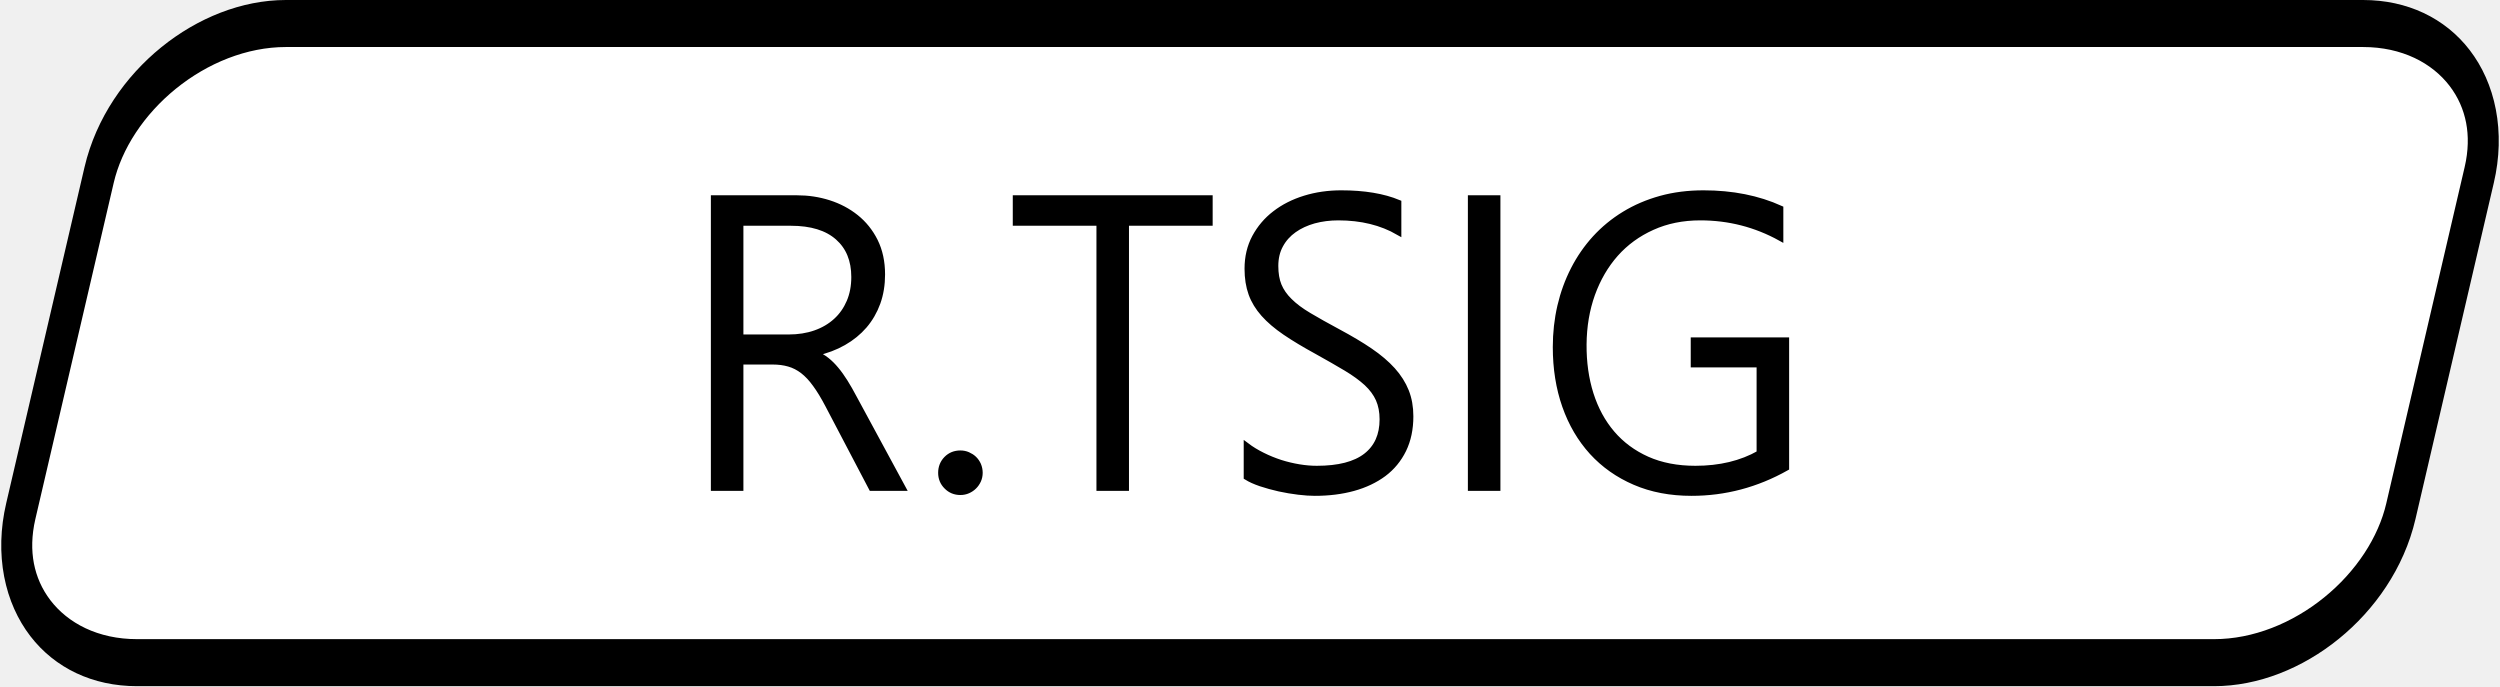
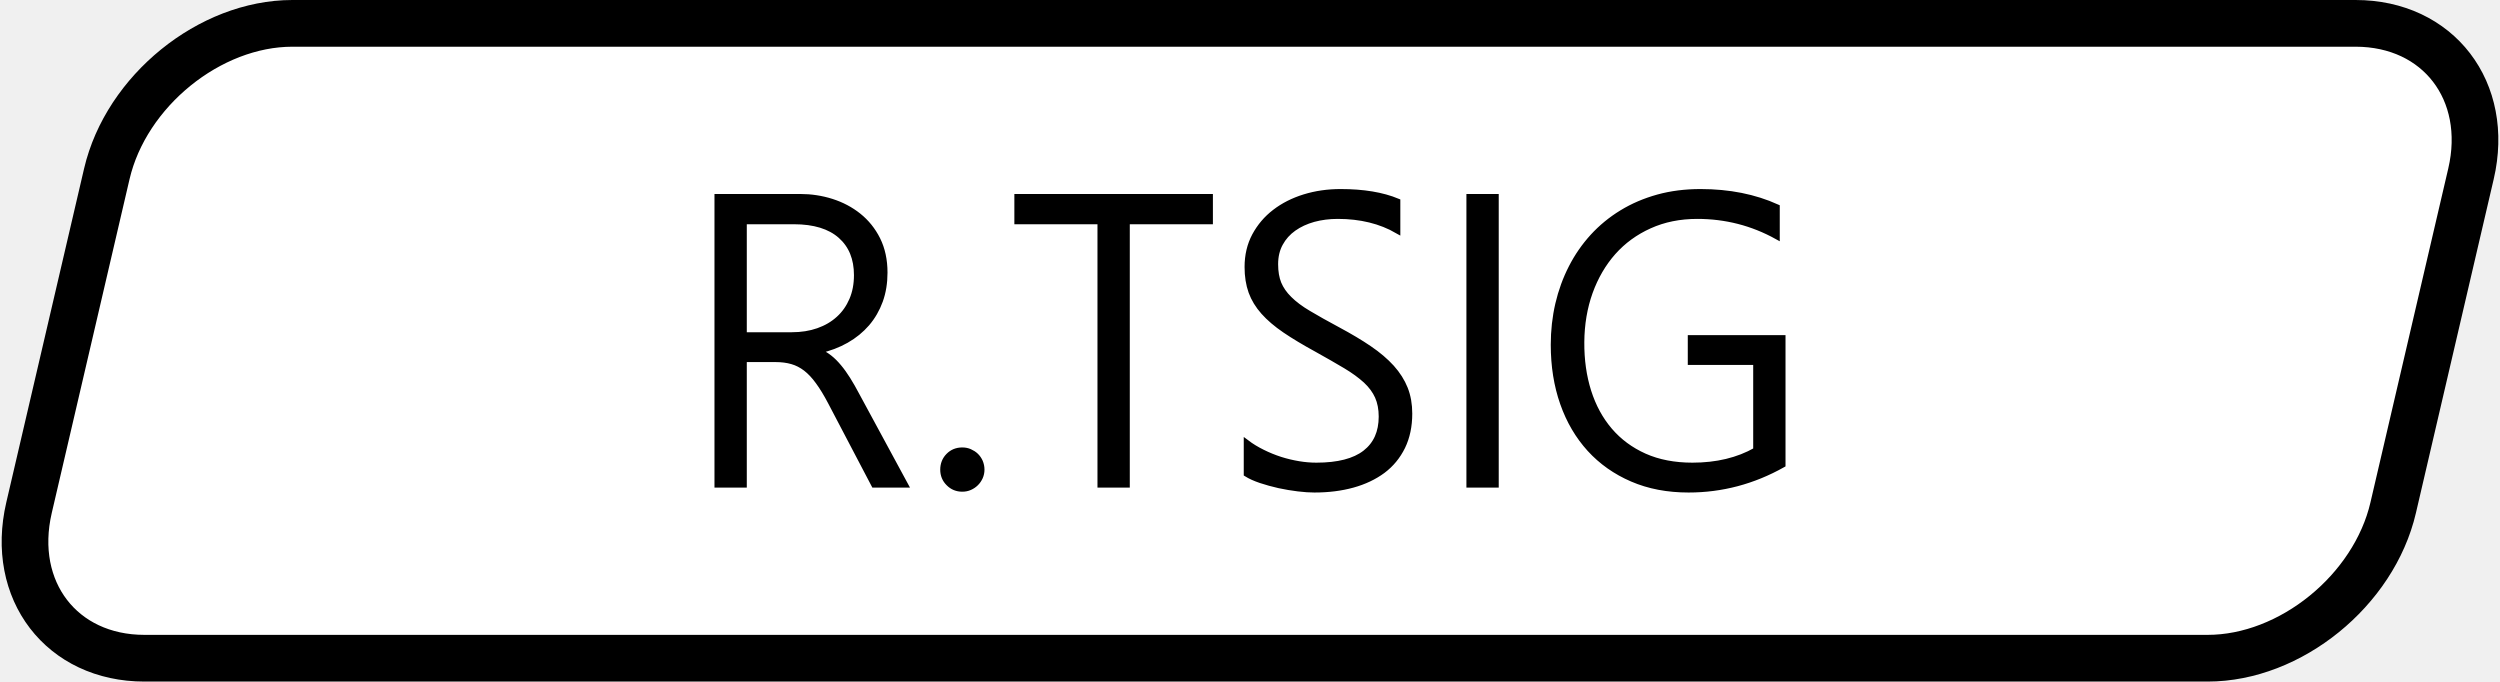
- <svg xmlns="http://www.w3.org/2000/svg" xml:space="preserve" width="889px" height="244px" version="1.1" style="shape-rendering:geometricPrecision; text-rendering:geometricPrecision; image-rendering:optimizeQuality; fill-rule:evenodd; clip-rule:evenodd" viewBox="0 0 3292.8 904.7">
+ <svg xmlns="http://www.w3.org/2000/svg" xml:space="preserve" width="895px" height="244px" version="1.1" style="shape-rendering:geometricPrecision; text-rendering:geometricPrecision; image-rendering:optimizeQuality; fill-rule:evenodd; clip-rule:evenodd" viewBox="0 0 3417.49 932.97">
  <defs>
    <style type="text/css">
   
-     .str0 {stroke:black;stroke-width:7.4;stroke-miterlimit:22.926}
+     .str0 {stroke:black;stroke-width:7.63;stroke-miterlimit:22.926}
    .fil0 {fill:white}
    .fil2 {fill:black;fill-rule:nonzero}
    .fil1 {fill:black;fill-rule:nonzero}
   
  </style>
  </defs>
  <g id="Capa_x0020_1">
    <g>
-       <path class="fil0" d="M375.27 31l2738.65 0c109.86,0 178.8,89.88 153.2,199.74l-103.28 443.21c-25.6,109.87 -136.44,199.75 -246.3,199.75l-2738.65 0c-109.86,0 -178.81,-89.88 -153.2,-199.75l103.28 -443.21c25.6,-109.86 136.43,-199.74 246.3,-199.74z" />
-       <path id="_1" class="fil1" d="M3113.89 62l-2738.65 0 0.05 -62 2738.65 0 0 0 -0.05 62zm172.48 179.05l-38.5 -20.61 0 0 1.7 -8.15 1.23 -7.89 0.8 -7.63 0.39 -7.38 0.01 -7.17 -0.37 -6.95 -0.72 -6.77 -1.08 -6.61 -1.44 -6.49 -1.79 -6.36 -2.15 -6.27 -2.52 -6.16 -2.9 -6.04 -3.29 -5.93 -3.67 -5.79 -4.07 -5.65 -4.45 -5.46 -4.85 -5.27 -5.24 -5.04 -5.61 -4.79 -5.99 -4.53 -6.36 -4.24 -6.71 -3.92 -7.07 -3.59 -7.39 -3.22 -7.74 -2.85 -8.05 -2.47 -8.35 -2.06 -8.66 -1.62 -8.94 -1.18 -9.21 -0.72 -9.49 -0.24 0.05 -62 10.88 0.28 10.64 0.83 10.39 1.37 10.15 1.91 9.89 2.43 9.61 2.94 9.33 3.44 9.06 3.95 8.75 4.45 8.44 4.93 8.12 5.41 7.8 5.89 7.45 6.37 7.1 6.84 6.74 7.32 6.35 7.79 5.94 8.25 5.53 8.72 5.08 9.17 4.62 9.63 4.11 10.05 3.6 10.46 3.05 10.86 2.47 11.19 1.88 11.51 1.26 11.77 0.62 11.97 0 12.11 -0.65 12.26 -1.3 12.3 -1.92 12.32 -2.56 12.33 0 0zm-141.78 422.6l103.28 -443.21 38.5 20.61 -103.28 443.2 -38.5 -20.6zm-227.08 241.05l0.05 -62 0 0 9.63 -0.24 9.63 -0.73 9.61 -1.19 9.59 -1.65 9.54 -2.11 9.49 -2.54 9.4 -2.96 9.31 -3.38 9.19 -3.77 9.07 -4.16 8.91 -4.54 8.75 -4.89 8.57 -5.23 8.37 -5.56 8.15 -5.88 7.91 -6.18 7.67 -6.46 7.4 -6.72 7.11 -6.97 6.8 -7.2 6.49 -7.42 6.16 -7.6 5.81 -7.78 5.44 -7.91 5.07 -8.05 4.67 -8.16 4.26 -8.22 3.86 -8.29 3.44 -8.32 3.01 -8.32 2.57 -8.31 2.15 -8.31 38.5 20.6 -3.15 12.18 -3.68 11.9 -4.19 11.61 -4.67 11.3 -5.12 11 -5.54 10.7 -5.96 10.38 -6.34 10.08 -6.7 9.76 -7.06 9.45 -7.39 9.12 -7.71 8.81 -8 8.47 -8.3 8.13 -8.57 7.79 -8.82 7.43 -9.06 7.08 -9.3 6.7 -9.51 6.33 -9.71 5.92 -9.89 5.54 -10.06 5.11 -10.22 4.69 -10.36 4.26 -10.49 3.8 -10.6 3.34 -10.7 2.86 -10.79 2.38 -10.85 1.87 -10.91 1.36 -10.96 0.82 -10.97 0.28 0 0zm-2738.59 -62l2738.64 0 -0.05 62 -2738.65 0 0 0 0.06 -62zm-172.48 -179.05l38.5 20.6 0 0 -1.7 8.16 -1.23 7.89 -0.8 7.63 -0.39 7.38 -0.01 7.17 0.37 6.94 0.72 6.78 1.08 6.61 1.44 6.49 1.79 6.37 2.15 6.26 2.52 6.16 2.9 6.05 3.29 5.93 3.67 5.79 4.06 5.64 4.46 5.46 4.85 5.27 5.23 5.04 5.62 4.8 5.99 4.53 6.36 4.23 6.71 3.92 7.06 3.59 7.4 3.23 7.73 2.85 8.06 2.46 8.35 2.06 8.66 1.62 8.94 1.18 9.21 0.72 9.49 0.24 -0.06 62 -10.87 -0.28 -10.64 -0.83 -10.39 -1.37 -10.15 -1.9 -9.89 -2.43 -9.61 -2.94 -9.33 -3.45 -9.06 -3.95 -8.75 -4.44 -8.44 -4.93 -8.13 -5.42 -7.79 -5.89 -7.45 -6.36 -7.11 -6.85 -6.73 -7.32 -6.35 -7.78 -5.95 -8.26 -5.52 -8.72 -5.08 -9.17 -4.61 -9.62 -4.13 -10.06 -3.6 -10.48 -3.04 -10.84 -2.47 -11.2 -1.88 -11.51 -1.26 -11.76 -0.63 -11.97 0.01 -12.13 0.65 -12.24 1.29 -12.3 1.93 -12.33 2.56 -12.32 0 0zm141.78 -422.6l-103.28 443.2 -38.5 -20.6 103.28 -443.21 0 0 38.5 20.61zm227.07 -241.05l-0.05 62 0 0 -9.62 0.24 -9.63 0.73 -9.62 1.19 -9.58 1.66 -9.55 2.1 -9.48 2.54 -9.41 2.97 -9.3 3.37 -9.2 3.77 -9.06 4.16 -8.91 4.53 -8.75 4.9 -8.58 5.24 -8.36 5.55 -8.15 5.89 -7.92 6.17 -7.66 6.46 -7.4 6.72 -7.11 6.97 -6.81 7.21 -6.49 7.41 -6.16 7.6 -5.8 7.77 -5.44 7.92 -5.07 8.05 -4.67 8.15 -4.27 8.23 -3.85 8.28 -3.44 8.32 -3.01 8.33 -2.57 8.31 -2.15 8.31 -38.5 -20.61 3.14 -12.17 3.69 -11.9 4.19 -11.61 4.67 -11.3 5.12 -11 5.54 -10.7 5.96 -10.39 6.34 -10.07 6.7 -9.76 7.05 -9.45 7.4 -9.13 7.7 -8.79 8.01 -8.47 8.3 -8.14 8.56 -7.79 8.83 -7.43 9.06 -7.08 9.3 -6.7 9.51 -6.33 9.7 -5.92 9.89 -5.53 10.07 -5.12 10.22 -4.69 10.36 -4.25 10.48 -3.81 10.6 -3.33 10.7 -2.87 10.79 -2.38 10.85 -1.87 10.91 -1.36 10.96 -0.82 10.97 -0.28 0 0z" />
+       <path class="fil0" d="M397.89 31.97l2824.23 0c113.3,0 184.39,92.69 157.99,205.99l-106.51 457.05c-26.4,113.3 -140.7,206 -254,206l-2824.23 0c-113.3,0 -184.39,-92.7 -157.99,-206l106.51 -457.05c26.4,-113.3 140.7,-205.99 254,-205.99z" />
+       <path id="_1" class="fil1" d="M3222.13 63.94l-2824.23 0 -0.02 -63.94 2824.23 0 0 0 0.02 63.94zm189.09 181.28l-62.22 -14.53 0 0 1.87 -9.03 1.39 -8.85 0.91 -8.65 0.45 -8.45 0 -8.27 -0.42 -8.04 -0.84 -7.82 -1.23 -7.59 -1.64 -7.36 -1.99 -7.13 -2.38 -6.89 -2.71 -6.65 -3.07 -6.38 -3.4 -6.14 -3.73 -5.88 -4.05 -5.62 -4.36 -5.35 -4.68 -5.08 -4.98 -4.8 -5.28 -4.51 -5.59 -4.23 -5.89 -3.93 -6.18 -3.61 -6.49 -3.29 -6.78 -2.96 -7.09 -2.61 -7.38 -2.26 -7.68 -1.89 -7.97 -1.49 -8.27 -1.1 -8.56 -0.67 -8.85 -0.22 -0.02 -63.94 12.14 0.32 11.92 0.92 11.67 1.54 11.42 2.14 11.13 2.74 10.83 3.32 10.51 3.87 10.19 4.45 9.82 4.99 9.45 5.51 9.04 6.03 8.62 6.52 8.2 7 7.74 7.45 7.27 7.9 6.78 8.32 6.27 8.71 5.76 9.08 5.23 9.44 4.69 9.77 4.12 10.07 3.57 10.37 2.98 10.63 2.4 10.87 1.82 11.09 1.21 11.3 0.6 11.47 -0.01 11.63 -0.63 11.78 -1.25 11.9 -1.87 12 -2.51 12.09 0 0zm-168.73 442.52l106.51 -457.05 62.22 14.53 -106.51 457.06 -62.22 -14.54zm-222.88 245.23l-0.02 -63.93 0 0 9.01 -0.23 9.06 -0.68 9.06 -1.13 9.08 -1.56 9.07 -2.01 9.05 -2.42 9 -2.83 8.94 -3.25 8.86 -3.64 8.78 -4.02 8.65 -4.4 8.53 -4.77 8.37 -5.12 8.2 -5.45 8.01 -5.78 7.81 -6.09 7.59 -6.4 7.34 -6.67 7.08 -6.94 6.8 -7.19 6.51 -7.44 6.21 -7.67 5.88 -7.87 5.54 -8.07 5.19 -8.24 4.82 -8.41 4.43 -8.54 4.05 -8.7 3.64 -8.79 3.21 -8.91 2.78 -8.99 2.35 -9.09 62.22 14.54 -3.11 12.04 -3.68 11.85 -4.2 11.65 -4.73 11.44 -5.2 11.2 -5.69 10.96 -6.14 10.72 -6.57 10.44 -6.99 10.17 -7.38 9.89 -7.77 9.58 -8.13 9.29 -8.47 8.97 -8.81 8.63 -9.12 8.29 -9.42 7.94 -9.7 7.57 -9.98 7.19 -10.24 6.81 -10.47 6.39 -10.7 5.99 -10.92 5.55 -11.11 5.1 -11.29 4.64 -11.48 4.16 -11.63 3.66 -11.76 3.15 -11.9 2.62 -12.01 2.07 -12.1 1.51 -12.18 0.91 -12.22 0.31 0 0zm-2824.25 -63.93l2824.23 0 0.02 63.93 -2824.23 0 0 0 -0.02 -63.93zm-189.09 -181.3l62.22 14.54 0 0 -1.88 9.03 -1.38 8.85 -0.91 8.65 -0.45 8.46 -0.01 8.26 0.43 8.03 0.84 7.83 1.23 7.59 1.63 7.36 2.01 7.14 2.36 6.89 2.72 6.64 3.07 6.39 3.4 6.14 3.73 5.88 4.04 5.61 4.37 5.36 4.67 5.08 4.98 4.79 5.29 4.52 5.59 4.23 5.88 3.92 6.19 3.61 6.49 3.29 6.78 2.96 7.09 2.62 7.38 2.26 7.68 1.89 7.97 1.49 8.27 1.1 8.56 0.66 8.85 0.23 0.02 63.93 -12.14 -0.31 -11.92 -0.93 -11.67 -1.54 -11.42 -2.14 -11.14 -2.74 -10.82 -3.31 -10.51 -3.88 -10.19 -4.45 -9.82 -4.98 -9.44 -5.51 -9.05 -6.03 -8.63 -6.53 -8.18 -6.99 -7.75 -7.46 -7.27 -7.9 -6.78 -8.31 -6.28 -8.72 -5.75 -9.08 -5.23 -9.43 -4.69 -9.77 -4.13 -10.08 -3.56 -10.38 -2.99 -10.62 -2.39 -10.87 -1.82 -11.09 -1.21 -11.3 -0.6 -11.47 0.01 -11.64 0.63 -11.77 1.25 -11.91 1.87 -11.99 2.51 -12.1 0 0zm168.73 -442.52l-106.51 457.06 -62.22 -14.54 106.51 -457.05 0 0 62.22 14.53zm222.88 -245.22l0.02 63.94 0 0 -9.02 0.23 -9.05 0.68 -9.07 1.12 -9.07 1.57 -9.07 2 -9.05 2.43 -9 2.83 -8.94 3.24 -8.87 3.64 -8.77 4.03 -8.65 4.4 -8.53 4.77 -8.38 5.11 -8.19 5.45 -8.01 5.78 -7.81 6.1 -7.58 6.39 -7.35 6.67 -7.08 6.94 -6.81 7.2 -6.51 7.45 -6.2 7.65 -5.88 7.86 -5.54 8.08 -5.19 8.24 -4.82 8.4 -4.43 8.55 -4.05 8.69 -3.64 8.8 -3.21 8.91 -2.78 8.99 -2.35 9.08 -62.22 -14.53 3.11 -12.04 3.68 -11.85 4.2 -11.65 4.72 -11.44 5.21 -11.2 5.69 -10.96 6.14 -10.71 6.57 -10.45 6.99 -10.16 7.38 -9.9 7.77 -9.59 8.13 -9.28 8.47 -8.96 8.81 -8.63 9.11 -8.29 9.43 -7.94 9.7 -7.57 9.97 -7.2 10.25 -6.81 10.47 -6.39 10.69 -5.98 10.92 -5.55 11.11 -5.1 11.3 -4.64 11.48 -4.16 11.62 -3.67 11.77 -3.14 11.9 -2.63 12 -2.07 12.11 -1.5 12.17 -0.92 12.23 -0.31 0 0z" />
    </g>
-     <path class="fil2 str0" d="M1147.35 643.51l-57.53 -109.69c-5.74,-10.93 -11.2,-19.94 -16.57,-27.22 -5.28,-7.37 -10.83,-13.2 -16.48,-17.57 -5.64,-4.28 -11.74,-7.46 -18.2,-9.28 -6.55,-1.92 -13.75,-2.83 -21.76,-2.83l-42.05 0 0 166.59 -35.5 0 0 -382.32 110.05 0c14.38,0 28.31,2.09 41.78,6.37 13.38,4.28 25.3,10.56 35.77,18.93 10.47,8.38 18.94,18.85 25.22,31.41 6.28,12.65 9.46,27.31 9.46,43.97 0,13.47 -2,25.94 -6.09,37.32 -4.1,11.28 -9.92,21.39 -17.48,30.22 -7.56,8.74 -16.66,16.2 -27.4,22.3 -10.83,6.19 -22.94,10.74 -36.41,13.74l0 1.1c5.19,2.09 9.83,4.91 14.11,8.28 4.27,3.37 8.37,7.46 12.38,12.29 4,4.73 7.92,10.29 11.83,16.48 3.91,6.28 8.01,13.38 12.2,21.39l64.17 118.52 -41.5 0zm-172.59 -349.55l0 150.74 63.35 0c12.84,0 24.49,-1.82 35.14,-5.55 10.65,-3.73 19.75,-9.1 27.31,-16.02 7.55,-6.83 13.38,-15.2 17.57,-24.94 4.18,-9.74 6.28,-20.76 6.28,-32.96 0,-22.21 -7.11,-39.59 -21.4,-52.24 -14.29,-12.66 -34.95,-19.03 -61.99,-19.03l-66.26 0zm289.74 355.01c-7.1,0 -13.2,-2.46 -18.11,-7.47 -5.01,-4.91 -7.47,-11.01 -7.47,-18.11 0,-7.19 2.46,-13.38 7.28,-18.3 4.92,-5 11.02,-7.46 18.3,-7.46 3.55,0 6.83,0.63 9.92,2 3.1,1.37 5.83,3.09 8.11,5.28 2.36,2.27 4.18,4.92 5.64,8.1 1.36,3.28 2.09,6.74 2.09,10.38 0,3.55 -0.73,6.92 -2.09,10.01 -1.46,3.1 -3.28,5.83 -5.64,8.1 -2.28,2.28 -5.01,4.1 -8.11,5.46 -3.09,1.37 -6.37,2.01 -9.92,2.01zm218.64 -355.01l0 349.55 -35.5 0 0 -349.55 -110.32 0 0 -32.77 256.15 0 0 32.77 -110.33 0zm158.66 293.47c6.38,4.83 13.47,9.11 21.21,12.93 7.65,3.82 15.57,7.01 23.67,9.65 8.01,2.54 16.2,4.46 24.31,5.82 8.19,1.37 16.02,2.01 23.48,2.01 28.85,0 50.52,-5.56 64.9,-16.75 14.39,-11.2 21.58,-27.22 21.58,-48.16 0,-10.1 -1.73,-19.02 -5.1,-26.58 -3.37,-7.55 -8.56,-14.56 -15.66,-21.21 -7.19,-6.55 -16.11,-13.1 -26.94,-19.57 -10.83,-6.46 -23.67,-13.83 -38.41,-22.03 -16.3,-8.92 -30.32,-17.29 -41.97,-25.21 -11.65,-7.92 -21.12,-16.02 -28.49,-24.3 -7.37,-8.29 -12.84,-17.21 -16.29,-26.77 -3.46,-9.65 -5.19,-20.57 -5.19,-32.86 0,-15.47 3.27,-29.31 9.83,-41.6 6.64,-12.29 15.47,-22.75 26.67,-31.31 11.19,-8.65 24.3,-15.29 39.32,-19.93 15.02,-4.65 31.04,-6.92 48.06,-6.92 30.05,0 55.26,4.18 75.47,12.56l0 39.14c-22.58,-13.02 -48.98,-19.48 -79.38,-19.48 -11.38,0 -22.03,1.37 -32.13,4.09 -10.02,2.83 -18.75,6.84 -26.31,12.21 -7.56,5.36 -13.56,12.01 -17.84,19.93 -4.37,7.92 -6.56,17.11 -6.56,27.58 0,10.01 1.46,18.57 4.38,25.76 3,7.19 7.64,14.02 14.2,20.39 6.46,6.47 14.92,12.84 25.57,19.12 10.56,6.28 23.49,13.56 38.78,21.75 15.93,8.56 29.95,16.84 41.78,24.94 11.93,8.11 21.85,16.57 29.77,25.31 7.92,8.83 13.84,18.2 17.75,28.03 3.91,9.93 5.83,20.85 5.83,32.96 0,16.75 -3.1,31.4 -9.29,44.15 -6.28,12.74 -14.93,23.3 -26.12,31.67 -11.2,8.29 -24.49,14.66 -39.97,18.94 -15.47,4.28 -32.4,6.37 -50.88,6.37 -6.01,0 -13.2,-0.45 -21.57,-1.46 -8.38,-1 -16.75,-2.45 -25.31,-4.28 -8.55,-1.91 -16.66,-4.18 -24.39,-6.73 -7.74,-2.64 -13.93,-5.46 -18.76,-8.47l0 -41.69zm331.07 56.08l-35.5 0 0 -382.32 35.5 0 0 382.32zm380.67 -26.58c-39.32,22.12 -81.01,33.13 -124.98,33.13 -27.76,0 -52.7,-4.73 -74.82,-14.29 -22.03,-9.47 -40.87,-22.76 -56.35,-39.69 -15.47,-17.02 -27.4,-37.23 -35.68,-60.81 -8.28,-23.57 -12.38,-49.42 -12.38,-77.73 0,-18.66 2,-36.6 6.01,-53.89 4,-17.2 9.92,-33.41 17.66,-48.52 7.74,-15.11 17.2,-28.76 28.4,-41.05 11.28,-12.29 24.12,-22.85 38.59,-31.68 14.57,-8.92 30.59,-15.75 47.97,-20.57 17.48,-4.83 36.32,-7.19 56.44,-7.19 37.87,0 71.73,6.73 101.5,20.2l0 39.15c-32.77,-18.12 -68,-27.13 -105.78,-27.13 -23.39,0 -44.42,4.28 -63.35,12.84 -18.84,8.46 -34.96,20.2 -48.25,35.13 -13.2,14.93 -23.48,32.59 -30.86,52.98 -7.28,20.39 -11.01,42.42 -11.19,66.27 -0.19,23.66 2.91,45.51 9.19,65.45 6.38,20.02 15.75,37.32 28.22,51.88 12.47,14.57 27.85,25.94 46.15,34.14 18.39,8.19 39.6,12.29 63.63,12.29 32.41,0 60.53,-6.74 84.38,-20.3l0 -116.79 -86.84 0 0 -32.23 122.34 0 0 168.41z" />
+     <path class="fil2 str0" d="M1194.09 663.62l-59.33 -113.12c-5.91,-11.27 -11.54,-20.56 -17.08,-28.07 -5.45,-7.6 -11.17,-13.61 -16.99,-18.11 -5.82,-4.42 -12.11,-7.7 -18.78,-9.58 -6.75,-1.97 -14.17,-2.91 -22.43,-2.91l-43.37 0 0 171.79 -36.61 0 0 -394.27 113.49 0c14.83,0 29.2,2.16 43.09,6.58 13.79,4.41 26.09,10.88 36.89,19.52 10.79,8.63 19.52,19.43 26,32.38 6.48,13.05 9.76,28.17 9.76,45.34 0,13.9 -2.06,26.76 -6.28,38.49 -4.23,11.64 -10.24,22.06 -18.03,31.17 -7.79,9.01 -17.18,16.71 -28.25,23 -11.17,6.38 -23.66,11.07 -37.55,14.17l0 1.13c5.35,2.16 10.14,5.07 14.55,8.54 4.41,3.48 8.63,7.7 12.76,12.68 4.13,4.87 8.17,10.6 12.21,16.98 4.03,6.48 8.26,13.8 12.58,22.06l66.18 122.23 -42.81 0zm-177.98 -360.47l0 155.45 65.33 0c13.24,0 25.26,-1.88 36.24,-5.73 10.98,-3.85 20.37,-9.38 28.16,-16.52 7.79,-7.04 13.8,-15.68 18.12,-25.72 4.31,-10.04 6.47,-21.4 6.47,-33.98 0,-22.91 -7.32,-40.84 -22.06,-53.88 -14.73,-13.05 -36.04,-19.62 -63.92,-19.62l-68.34 0zm298.8 366.1c-7.33,0 -13.61,-2.54 -18.68,-7.7 -5.17,-5.07 -7.7,-11.36 -7.7,-18.68 0,-7.42 2.53,-13.8 7.51,-18.87 5.07,-5.16 11.36,-7.69 18.87,-7.69 3.66,0 7.04,0.65 10.23,2.06 3.19,1.41 6,3.19 8.35,5.44 2.44,2.35 4.32,5.07 5.82,8.36 1.41,3.38 2.16,6.94 2.16,10.7 0,3.66 -0.75,7.14 -2.16,10.32 -1.5,3.2 -3.38,6.02 -5.82,8.36 -2.35,2.34 -5.16,4.23 -8.35,5.63 -3.19,1.41 -6.57,2.07 -10.23,2.07zm225.47 -366.1l0 360.47 -36.61 0 0 -360.47 -113.77 0 0 -33.8 264.15 0 0 33.8 -113.77 0zm163.62 302.64c6.57,4.97 13.89,9.39 21.87,13.33 7.89,3.94 16.05,7.23 24.41,9.95 8.26,2.63 16.71,4.6 25.06,6.01 8.45,1.41 16.53,2.06 24.22,2.06 29.76,0 52.1,-5.72 66.94,-17.27 14.83,-11.55 22.24,-28.06 22.24,-49.66 0,-10.42 -1.78,-19.62 -5.26,-27.41 -3.47,-7.79 -8.82,-15.02 -16.14,-21.87 -7.42,-6.76 -16.62,-13.52 -27.79,-20.18 -11.17,-6.67 -24.4,-14.27 -39.61,-22.72 -16.8,-9.2 -31.26,-17.84 -43.28,-26 -12.01,-8.17 -21.78,-16.53 -29.38,-25.07 -7.6,-8.54 -13.23,-17.74 -16.8,-27.59 -3.57,-9.96 -5.35,-21.22 -5.35,-33.89 0,-15.96 3.38,-30.23 10.13,-42.9 6.86,-12.68 15.96,-23.47 27.51,-32.3 11.55,-8.91 25.07,-15.77 40.55,-20.55 15.49,-4.79 32.01,-7.13 49.57,-7.13 30.98,0 56.98,4.31 77.82,12.95l0 40.36c-23.28,-13.42 -50.51,-20.08 -81.86,-20.08 -11.73,0 -22.71,1.4 -33.14,4.22 -10.32,2.91 -19.33,7.04 -27.13,12.58 -7.79,5.54 -13.98,12.39 -18.39,20.56 -4.51,8.16 -6.76,17.64 -6.76,28.44 0,10.33 1.5,19.15 4.5,26.56 3.1,7.42 7.89,14.46 14.65,21.03 6.66,6.67 15.39,13.24 26.37,19.71 10.89,6.48 24.22,13.99 39.99,22.44 16.43,8.82 30.89,17.37 43.09,25.72 12.3,8.36 22.53,17.09 30.7,26.1 8.17,9.1 14.27,18.77 18.3,28.91 4.04,10.23 6.01,21.5 6.01,33.98 0,17.27 -3.19,32.39 -9.57,45.53 -6.48,13.14 -15.4,24.03 -26.94,32.67 -11.55,8.54 -25.26,15.11 -41.22,19.52 -15.96,4.42 -33.41,6.58 -52.47,6.58 -6.2,0 -13.61,-0.47 -22.25,-1.51 -8.63,-1.03 -17.27,-2.53 -26.1,-4.41 -8.82,-1.97 -17.17,-4.32 -25.15,-6.95 -7.98,-2.72 -14.36,-5.63 -19.34,-8.73l0 -42.99zm341.41 57.83l-36.61 0 0 -394.27 36.61 0 0 394.27zm392.57 -27.41c-40.55,22.81 -83.54,34.17 -128.89,34.17 -28.63,0 -54.35,-4.89 -77.16,-14.74 -22.71,-9.77 -42.15,-23.47 -58.1,-40.93 -15.96,-17.56 -28.26,-38.39 -36.8,-62.71 -8.54,-24.31 -12.77,-50.97 -12.77,-80.17 0,-19.24 2.07,-37.73 6.2,-55.57 4.13,-17.74 10.23,-34.45 18.21,-50.03 7.98,-15.59 17.74,-29.66 29.29,-42.34 11.64,-12.67 24.87,-23.56 39.8,-32.66 15.02,-9.2 31.54,-16.25 49.47,-21.22 18.02,-4.98 37.45,-7.41 58.2,-7.41 39.05,0 73.97,6.94 104.67,20.83l0 40.37c-33.8,-18.68 -70.13,-27.97 -109.08,-27.97 -24.13,0 -45.81,4.41 -65.34,13.23 -19.43,8.73 -36.05,20.84 -49.75,36.24 -13.61,15.39 -24.22,33.6 -31.83,54.63 -7.5,21.03 -11.35,43.74 -11.54,68.34 -0.19,24.4 3,46.93 9.48,67.49 6.57,20.65 16.24,38.49 29.1,53.51 12.86,15.02 28.73,26.75 47.59,35.2 18.97,8.45 40.84,12.67 65.62,12.67 33.42,0 62.43,-6.94 87.02,-20.93l0 -120.44 -89.55 0 0 -33.23 126.16 0 0 173.67z" />
  </g>
</svg>
